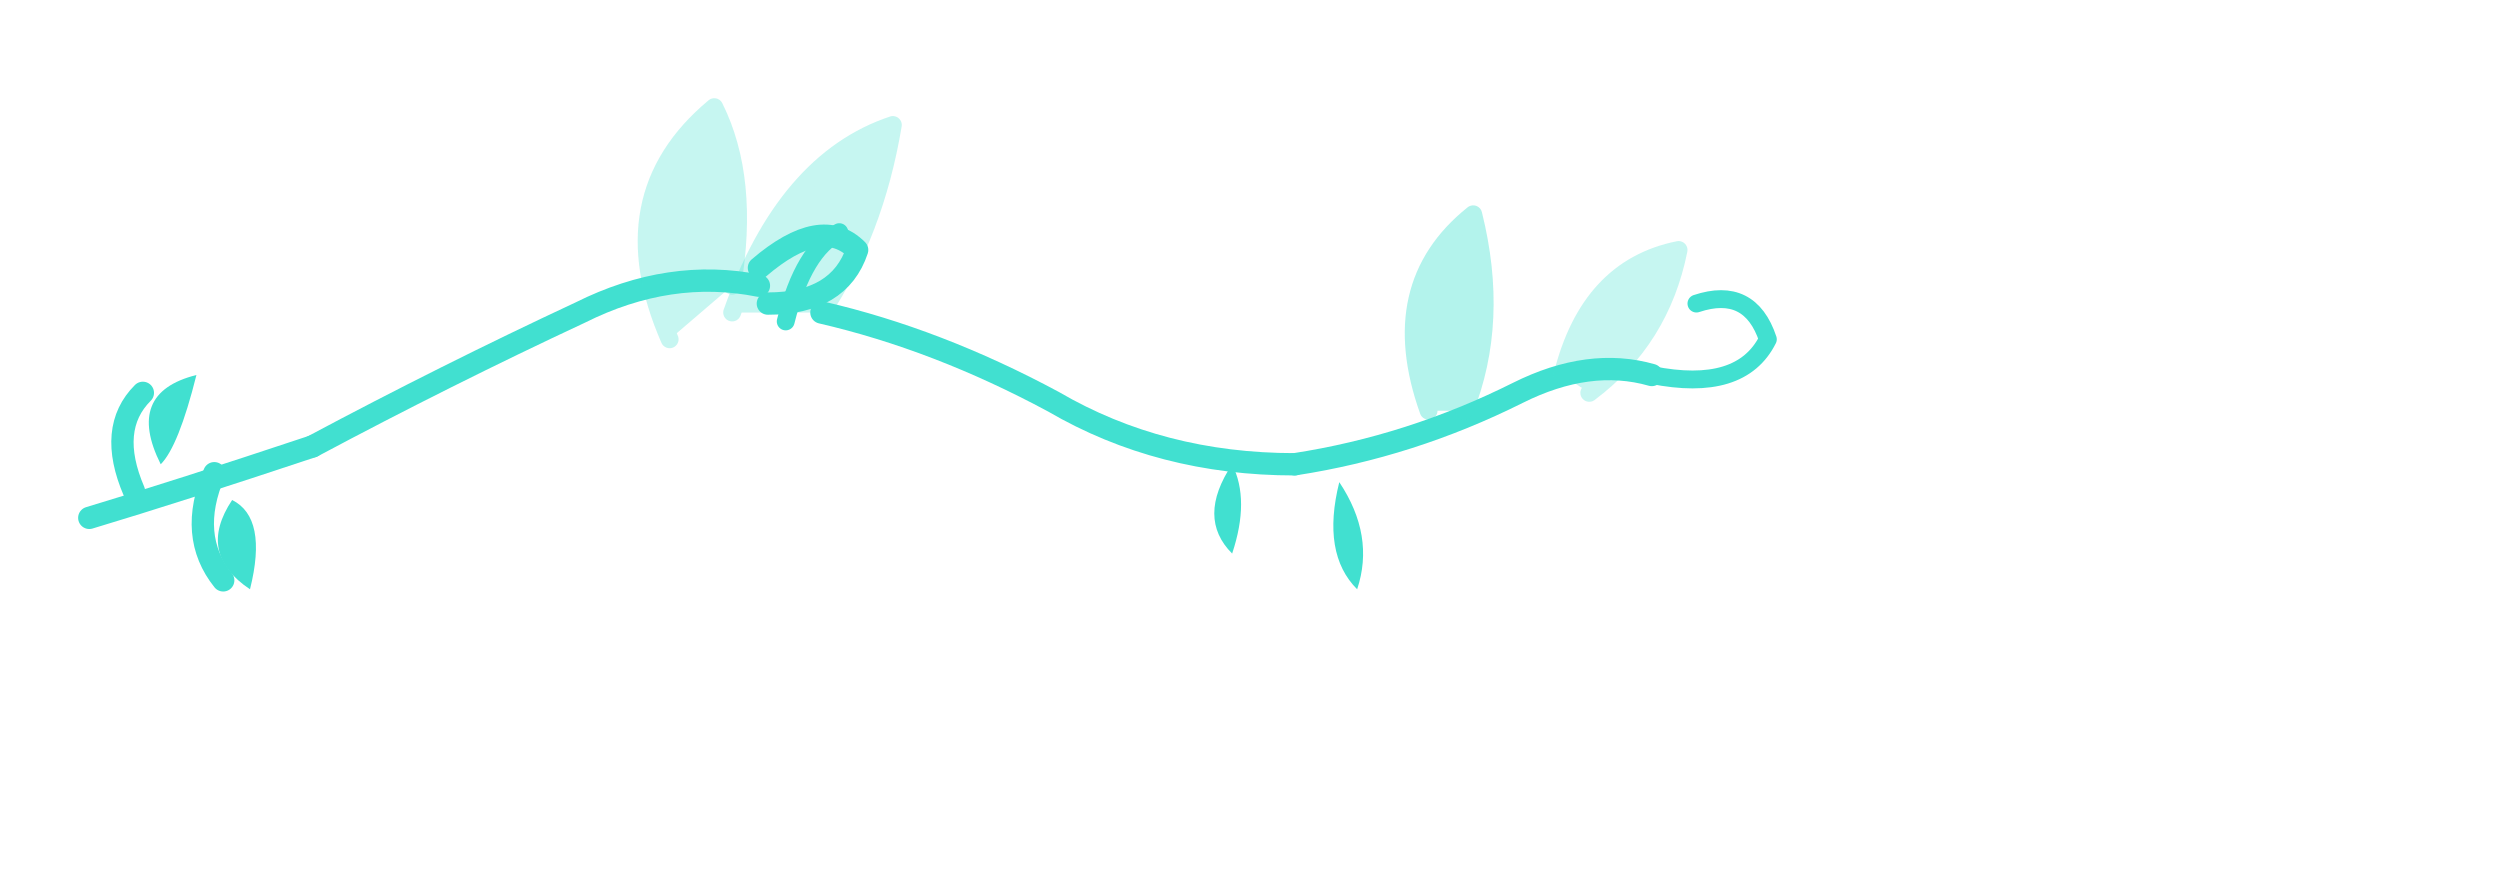
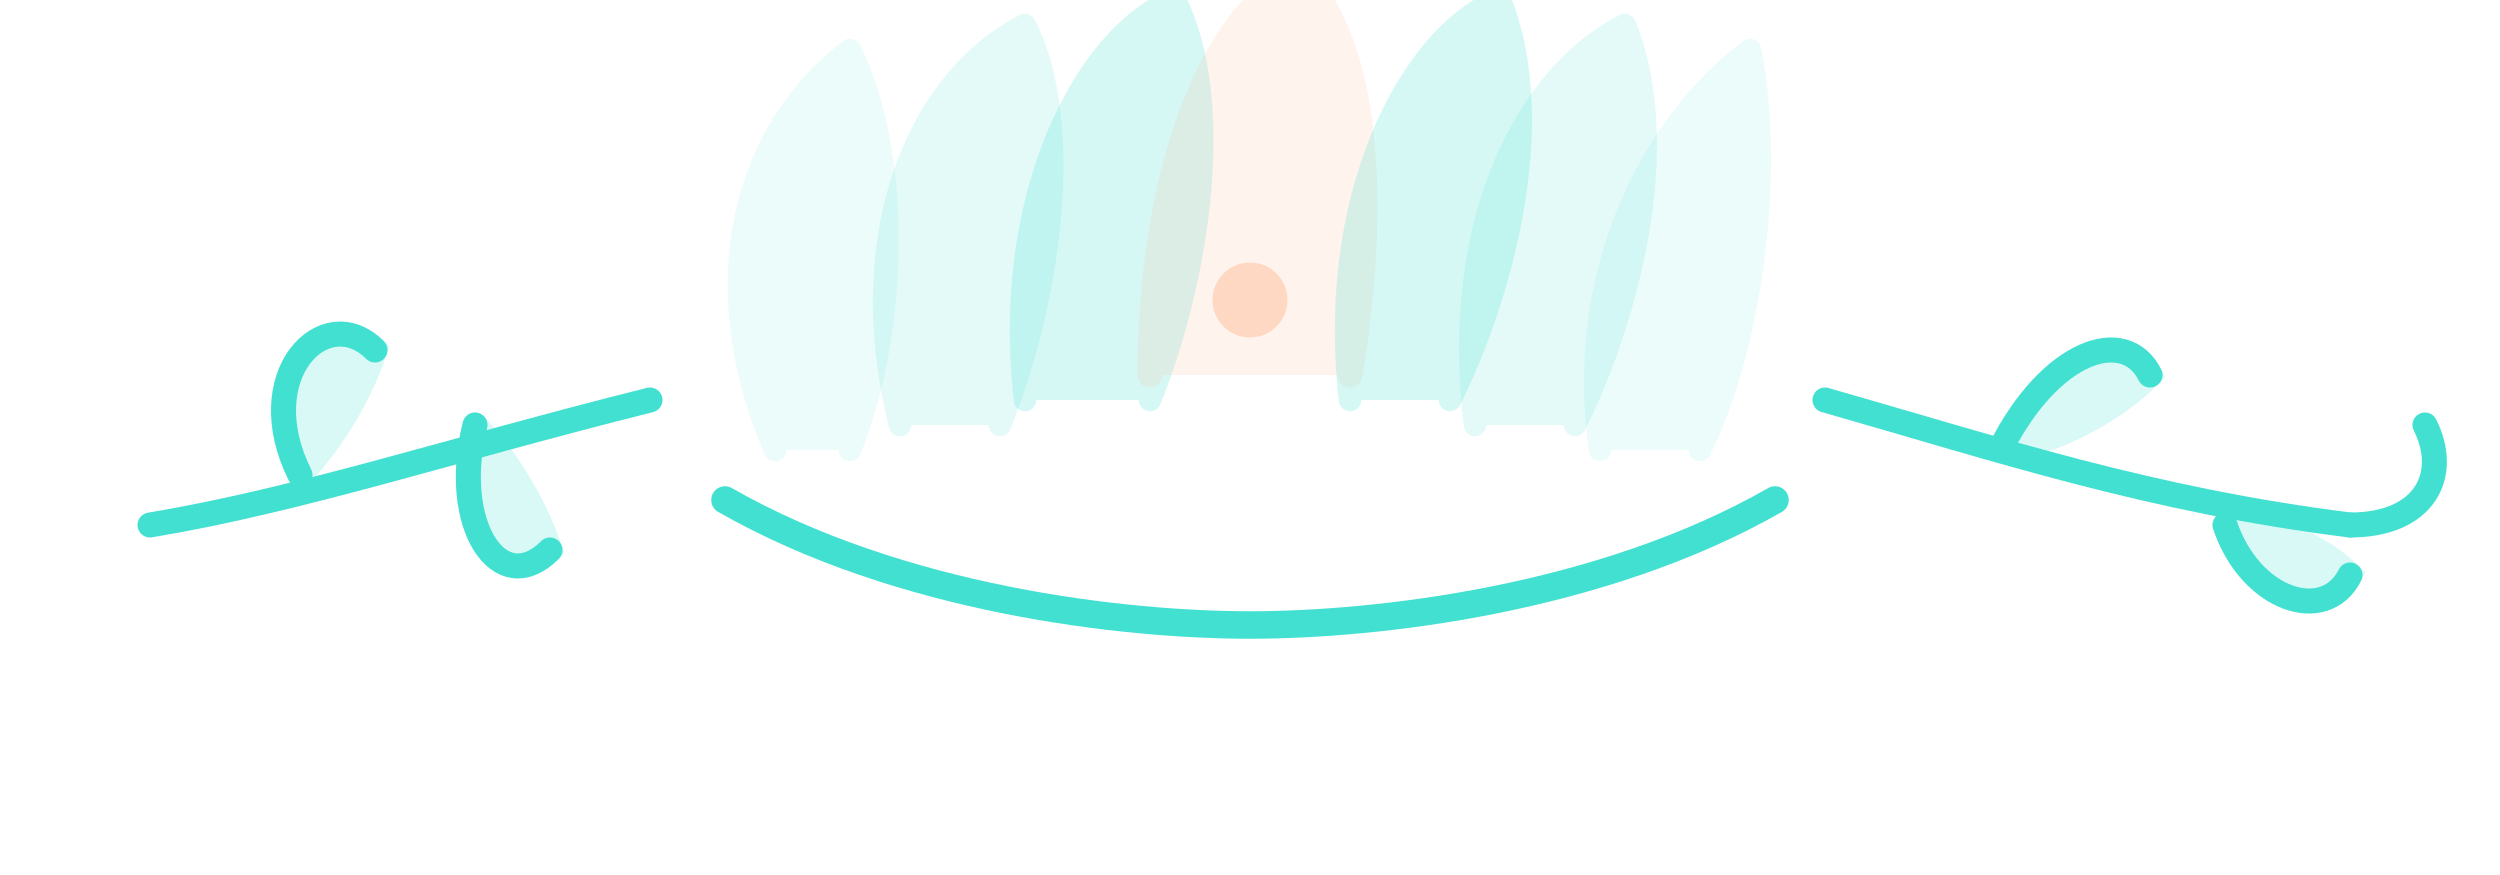
- <svg xmlns="http://www.w3.org/2000/svg" viewBox="0 0 280 100" fill="none">
-   <g stroke="#41e0d0" stroke-width="2.5" stroke-linecap="round" stroke-linejoin="round" fill="none">
-     <path d="M10 58 Q20 55 35 50" />
-     <path d="M18 52 Q14 44 22 42 Q20 50 18 52" fill="#41e0d0" stroke="none" />
-     <path d="M26 56 Q22 62 28 66 Q30 58 26 56" fill="#41e0d0" stroke="none" />
-     <path d="M15 55 Q12 48 16 44" />
-     <path d="M24 53 Q21 60 25 65" />
-     <path d="M35 50 Q50 42 65 35 Q75 30 85 32" />
-     <path d="M75 38 Q68 22 80 12 Q84 20 82 32" fill="#41e0d0" opacity="0.3" stroke="#41e0d0" stroke-width="2" />
-     <path d="M82 35 Q88 18 100 14 Q98 26 92 35" fill="#41e0d0" opacity="0.3" stroke="#41e0d0" stroke-width="2" />
-     <path d="M85 30 Q92 24 96 28 Q94 34 86 34" stroke-width="2.5" />
-     <path d="M88 36 Q90 28 94 26" stroke-width="2" />
-     <path d="M92 35 Q105 38 118 45 Q130 52 145 52" />
-     <path d="M145 52 Q158 50 170 44 Q178 40 185 42" />
-     <path d="M160 46 Q155 32 165 24 Q168 36 164 46" fill="#41e0d0" opacity="0.4" stroke="#41e0d0" stroke-width="2" />
-     <path d="M175 42 Q178 30 188 28 Q186 38 178 44" fill="#41e0d0" opacity="0.3" stroke="#41e0d0" stroke-width="2" />
-     <path d="M185 42 Q195 44 198 38 Q196 32 190 34" stroke-width="2" />
-     <path d="M150 54 Q148 62 152 66 Q154 60 150 54" fill="#41e0d0" stroke="none" />
-     <path d="M138 52 Q134 58 138 62 Q140 56 138 52" fill="#41e0d0" stroke="none" />
+ <svg xmlns="http://www.w3.org/2000/svg" viewBox="0 0 200 70" fill="none">
+   <g stroke="#41e0d0" stroke-width="2" stroke-linecap="round">
+     <path d="M12 42 C24 40, 36 36, 52 32" />
+     <path d="M24 38 C20 30, 26 24, 30 28 C28 34, 24 38, 24 38" fill="#41e0d0" opacity="0.2" />
+     <path d="M24 38 C20 30, 26 24, 30 28" />
+     <path d="M38 34 C36 42, 40 48, 44 44 C42 38, 38 34, 38 34" fill="#41e0d0" opacity="0.2" />
+     <path d="M38 34 C36 42, 40 48, 44 44" />
+   </g>
+   <g stroke-linecap="round" stroke-linejoin="round">
+     <path d="M62 36 C56 22, 60 10, 68 4 C72 12, 72 26, 68 36" fill="#41e0d0" opacity="0.1" stroke="#41e0d0" stroke-width="1.8" />
+     <path d="M72 34 C68 18, 74 6, 82 2 C86 10, 84 24, 80 34" fill="#41e0d0" opacity="0.15" stroke="#41e0d0" stroke-width="1.8" />
+     <path d="M82 32 C80 14, 88 2, 94 0 C98 8, 96 22, 92 32" fill="#41e0d0" opacity="0.22" stroke="#41e0d0" stroke-width="1.8" />
+     <path d="M92 30 C92 12, 98 0, 104 -2 C110 4, 110 18, 108 30" fill="#ffb088" opacity="0.15" stroke="#ffb088" stroke-width="2" />
+     <path d="M108 32 C106 14, 114 2, 120 0 C124 10, 120 24, 116 32" fill="#41e0d0" opacity="0.22" stroke="#41e0d0" stroke-width="1.8" />
+     <path d="M118 34 C116 18, 122 6, 130 2 C134 12, 130 26, 126 34" fill="#41e0d0" opacity="0.15" stroke="#41e0d0" stroke-width="1.8" />
+     <path d="M128 36 C126 22, 132 10, 140 4 C142 14, 140 28, 136 36" fill="#41e0d0" opacity="0.1" stroke="#41e0d0" stroke-width="1.8" />
+     <path d="M58 40 C72 48, 90 50, 100 50 C110 50, 128 48, 142 40" fill="none" stroke="#41e0d0" stroke-width="2.2" />
+     <circle cx="100" cy="24" r="3" fill="#ffb088" opacity="0.4" />
+   </g>
+   <g stroke="#41e0d0" stroke-width="2" stroke-linecap="round">
+     <path d="M146 32 C160 36, 172 40, 188 42" />
+     <path d="M160 36 C164 28, 170 26, 172 30 C168 34, 162 36, 160 36" fill="#41e0d0" opacity="0.2" />
+     <path d="M160 36 C164 28, 170 26, 172 30" />
+     <path d="M178 42 C180 48, 186 50, 188 46 C184 42, 178 42, 178 42" fill="#41e0d0" opacity="0.2" />
+     <path d="M178 42 C180 48, 186 50, 188 46" />
+     <path d="M188 42 C194 42, 196 38, 194 34" />
  </g>
</svg>
